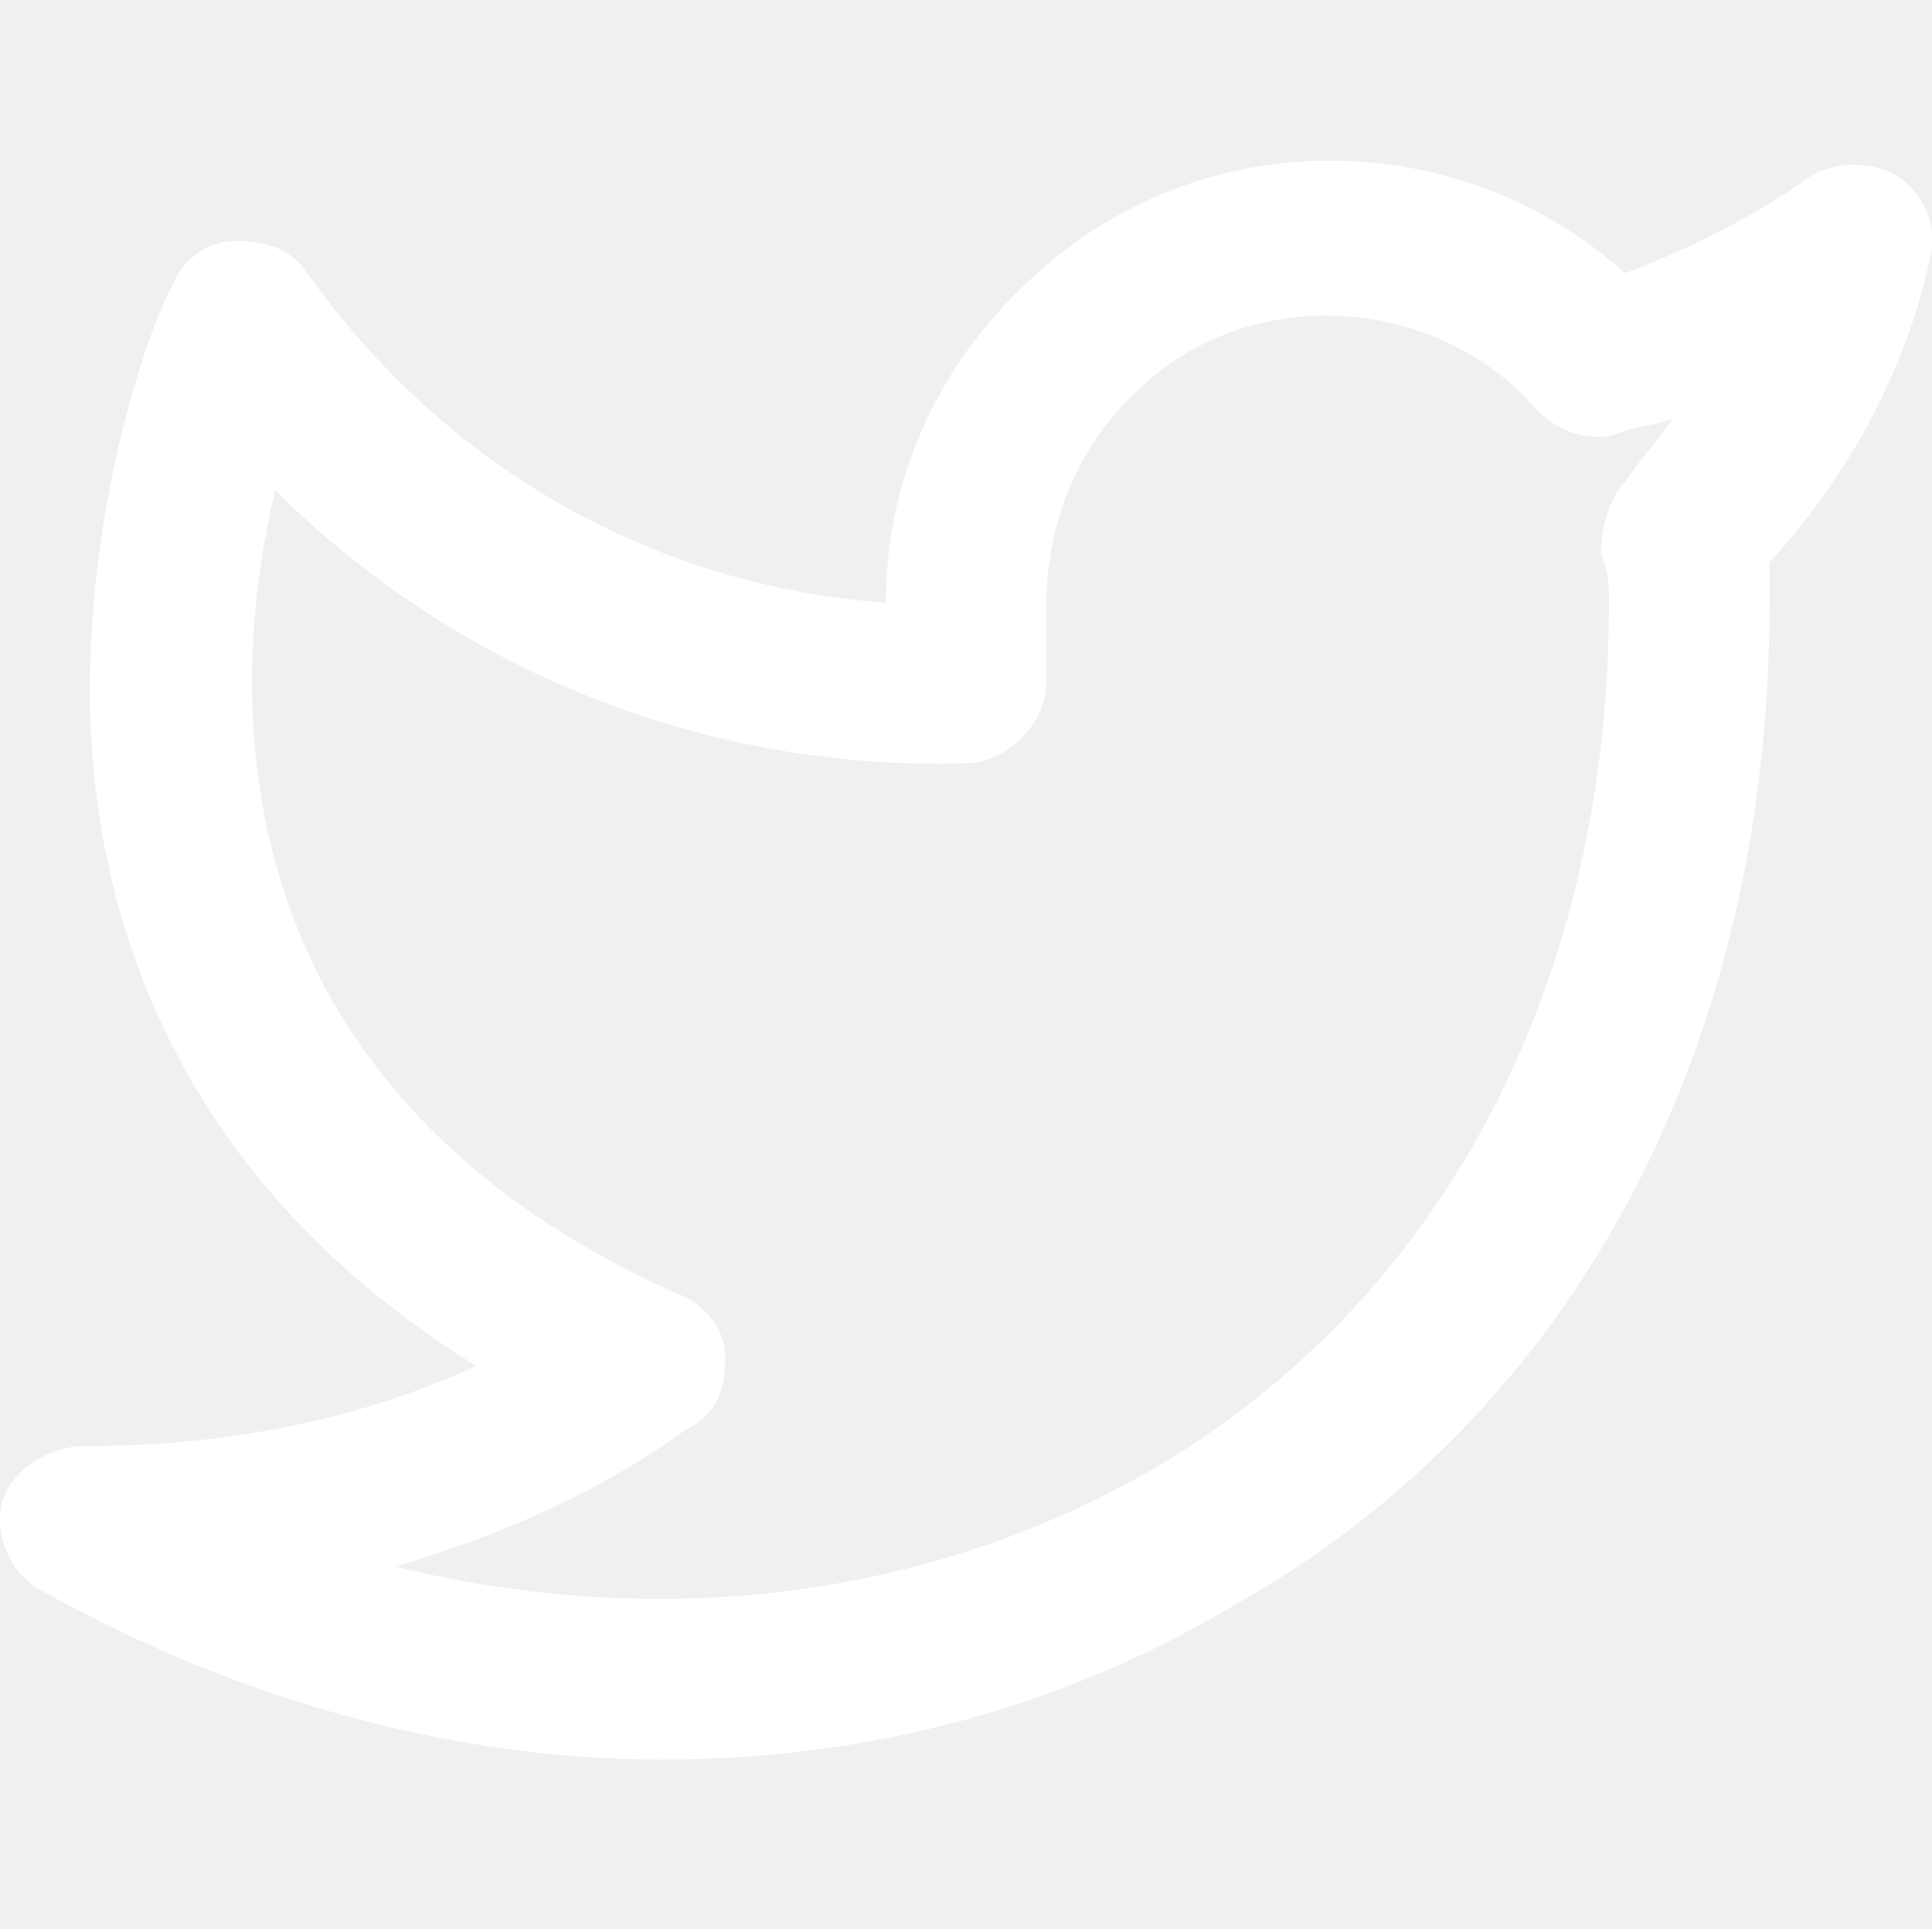
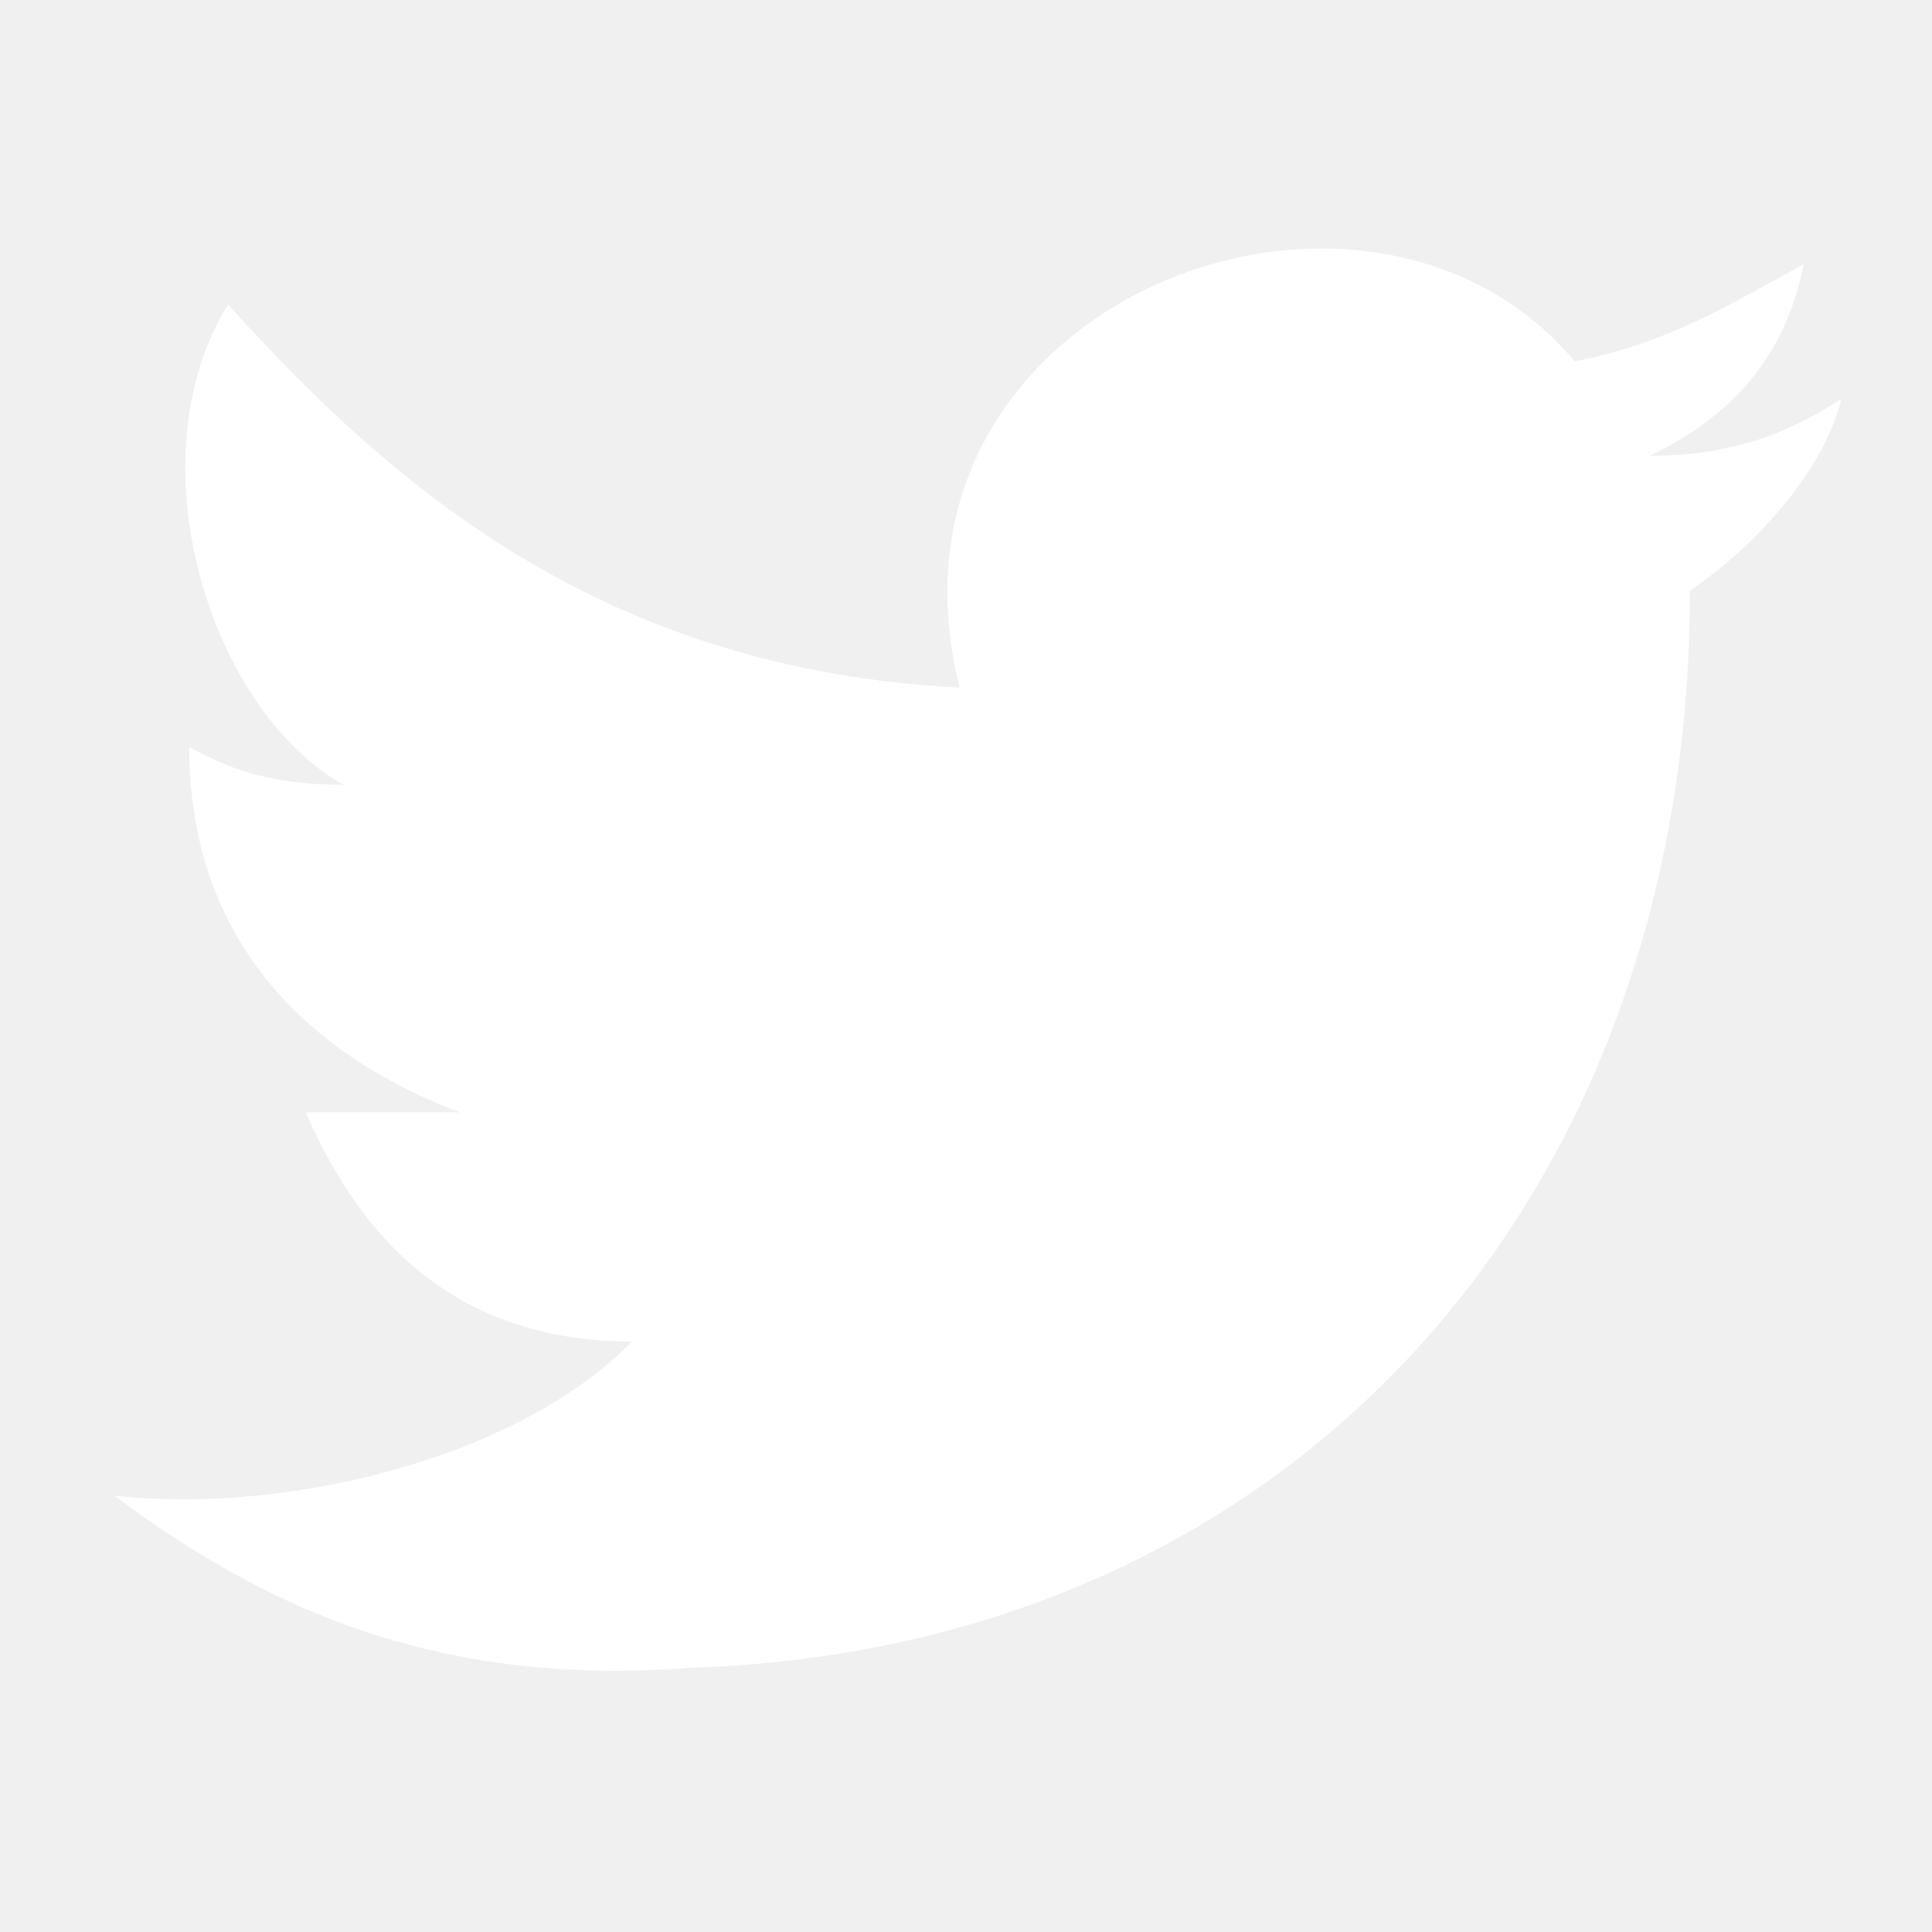
- <svg xmlns="http://www.w3.org/2000/svg" t="1586683535977" class="icon" viewBox="0 0 1026 1024" version="1.1" p-id="2984" width="200.391" height="200">
+ <svg xmlns="http://www.w3.org/2000/svg" t="1586743652873" class="icon" viewBox="0 0 1024 1024" version="1.1" p-id="2084" width="200" height="200">
  <defs>
    <style type="text/css" />
  </defs>
-   <path d="M1008.02 93.867c-12.8-8.533-34.133-8.533-46.933 0-29.867 21.333-64 38.4-98.133 51.2-85.333-76.8-217.6-81.067-307.2-4.267-55.467 46.933-85.333 110.933-85.333 179.2-123.733-8.533-234.667-72.533-307.2-174.933-8.533-12.8-21.333-17.067-38.4-17.067s-29.867 12.8-34.133 25.6C86.42 157.867 43.754 260.267 48.02 384c4.267 106.667 46.933 243.2 204.8 341.333-64 29.867-136.533 42.667-209.067 42.667-17.067 0-38.4 12.8-42.667 29.867-4.267 17.067 4.267 38.4 21.333 46.933 106.667 59.733 221.867 89.6 328.533 89.6s209.067-25.6 302.933-81.067c183.467-102.4 285.867-298.667 285.867-533.333V298.667c42.667-46.933 72.533-102.4 85.333-162.133 4.267-17.067-4.267-34.133-17.067-42.667zM862.954 256c-8.533 8.533-12.8 25.6-12.8 38.4 4.267 8.533 4.267 17.067 4.267 25.6 0 204.8-89.6 371.2-243.2 460.8-119.467 68.267-260.267 85.333-401.067 51.2 55.467-17.067 106.667-38.4 153.6-72.533 17.067-8.533 21.333-21.333 21.333-38.4s-12.8-29.867-25.6-34.133c-247.467-110.933-238.933-320-213.333-426.667C240.02 354.133 372.287 409.6 513.087 405.333c21.333 0 42.667-21.333 42.667-42.667v-42.667c0-42.667 17.067-85.333 51.2-115.2 59.733-55.467 157.867-46.933 209.067 12.8 12.8 12.8 29.867 17.067 42.667 12.8 8.533-4.267 21.333-4.267 29.867-8.533-8.533 12.8-17.067 21.333-25.6 34.133z" fill="#ffffff" p-id="2985" />
+   <path d="M895.696 312.957c0 325.952-214.113 560.666-529.027 570.967-133.177 10.301-224.414-30.167-306.085-91.237 91.237 10.301 214.113-19.866 274.447-81.672-91.237 0-142.742-51.505-172.909-121.404h81.672C162.121 558.708 100.315 497.638 100.315 396.1c19.866 10.301 40.468 19.866 81.672 19.866-71.371-40.468-111.839-172.909-61.07-254.581 91.237 101.538 203.076 193.511 387.757 203.076-51.505-203.076 214.113-306.085 325.952-172.909 51.505-10.301 81.672-30.167 121.404-51.505-10.301 51.505-40.468 81.672-81.672 101.538 40.468 0 71.371-10.301 101.538-30.167-9.565 40.468-50.033 81.672-80.2 101.538z" fill="#ffffff" p-id="2085" />
</svg>
